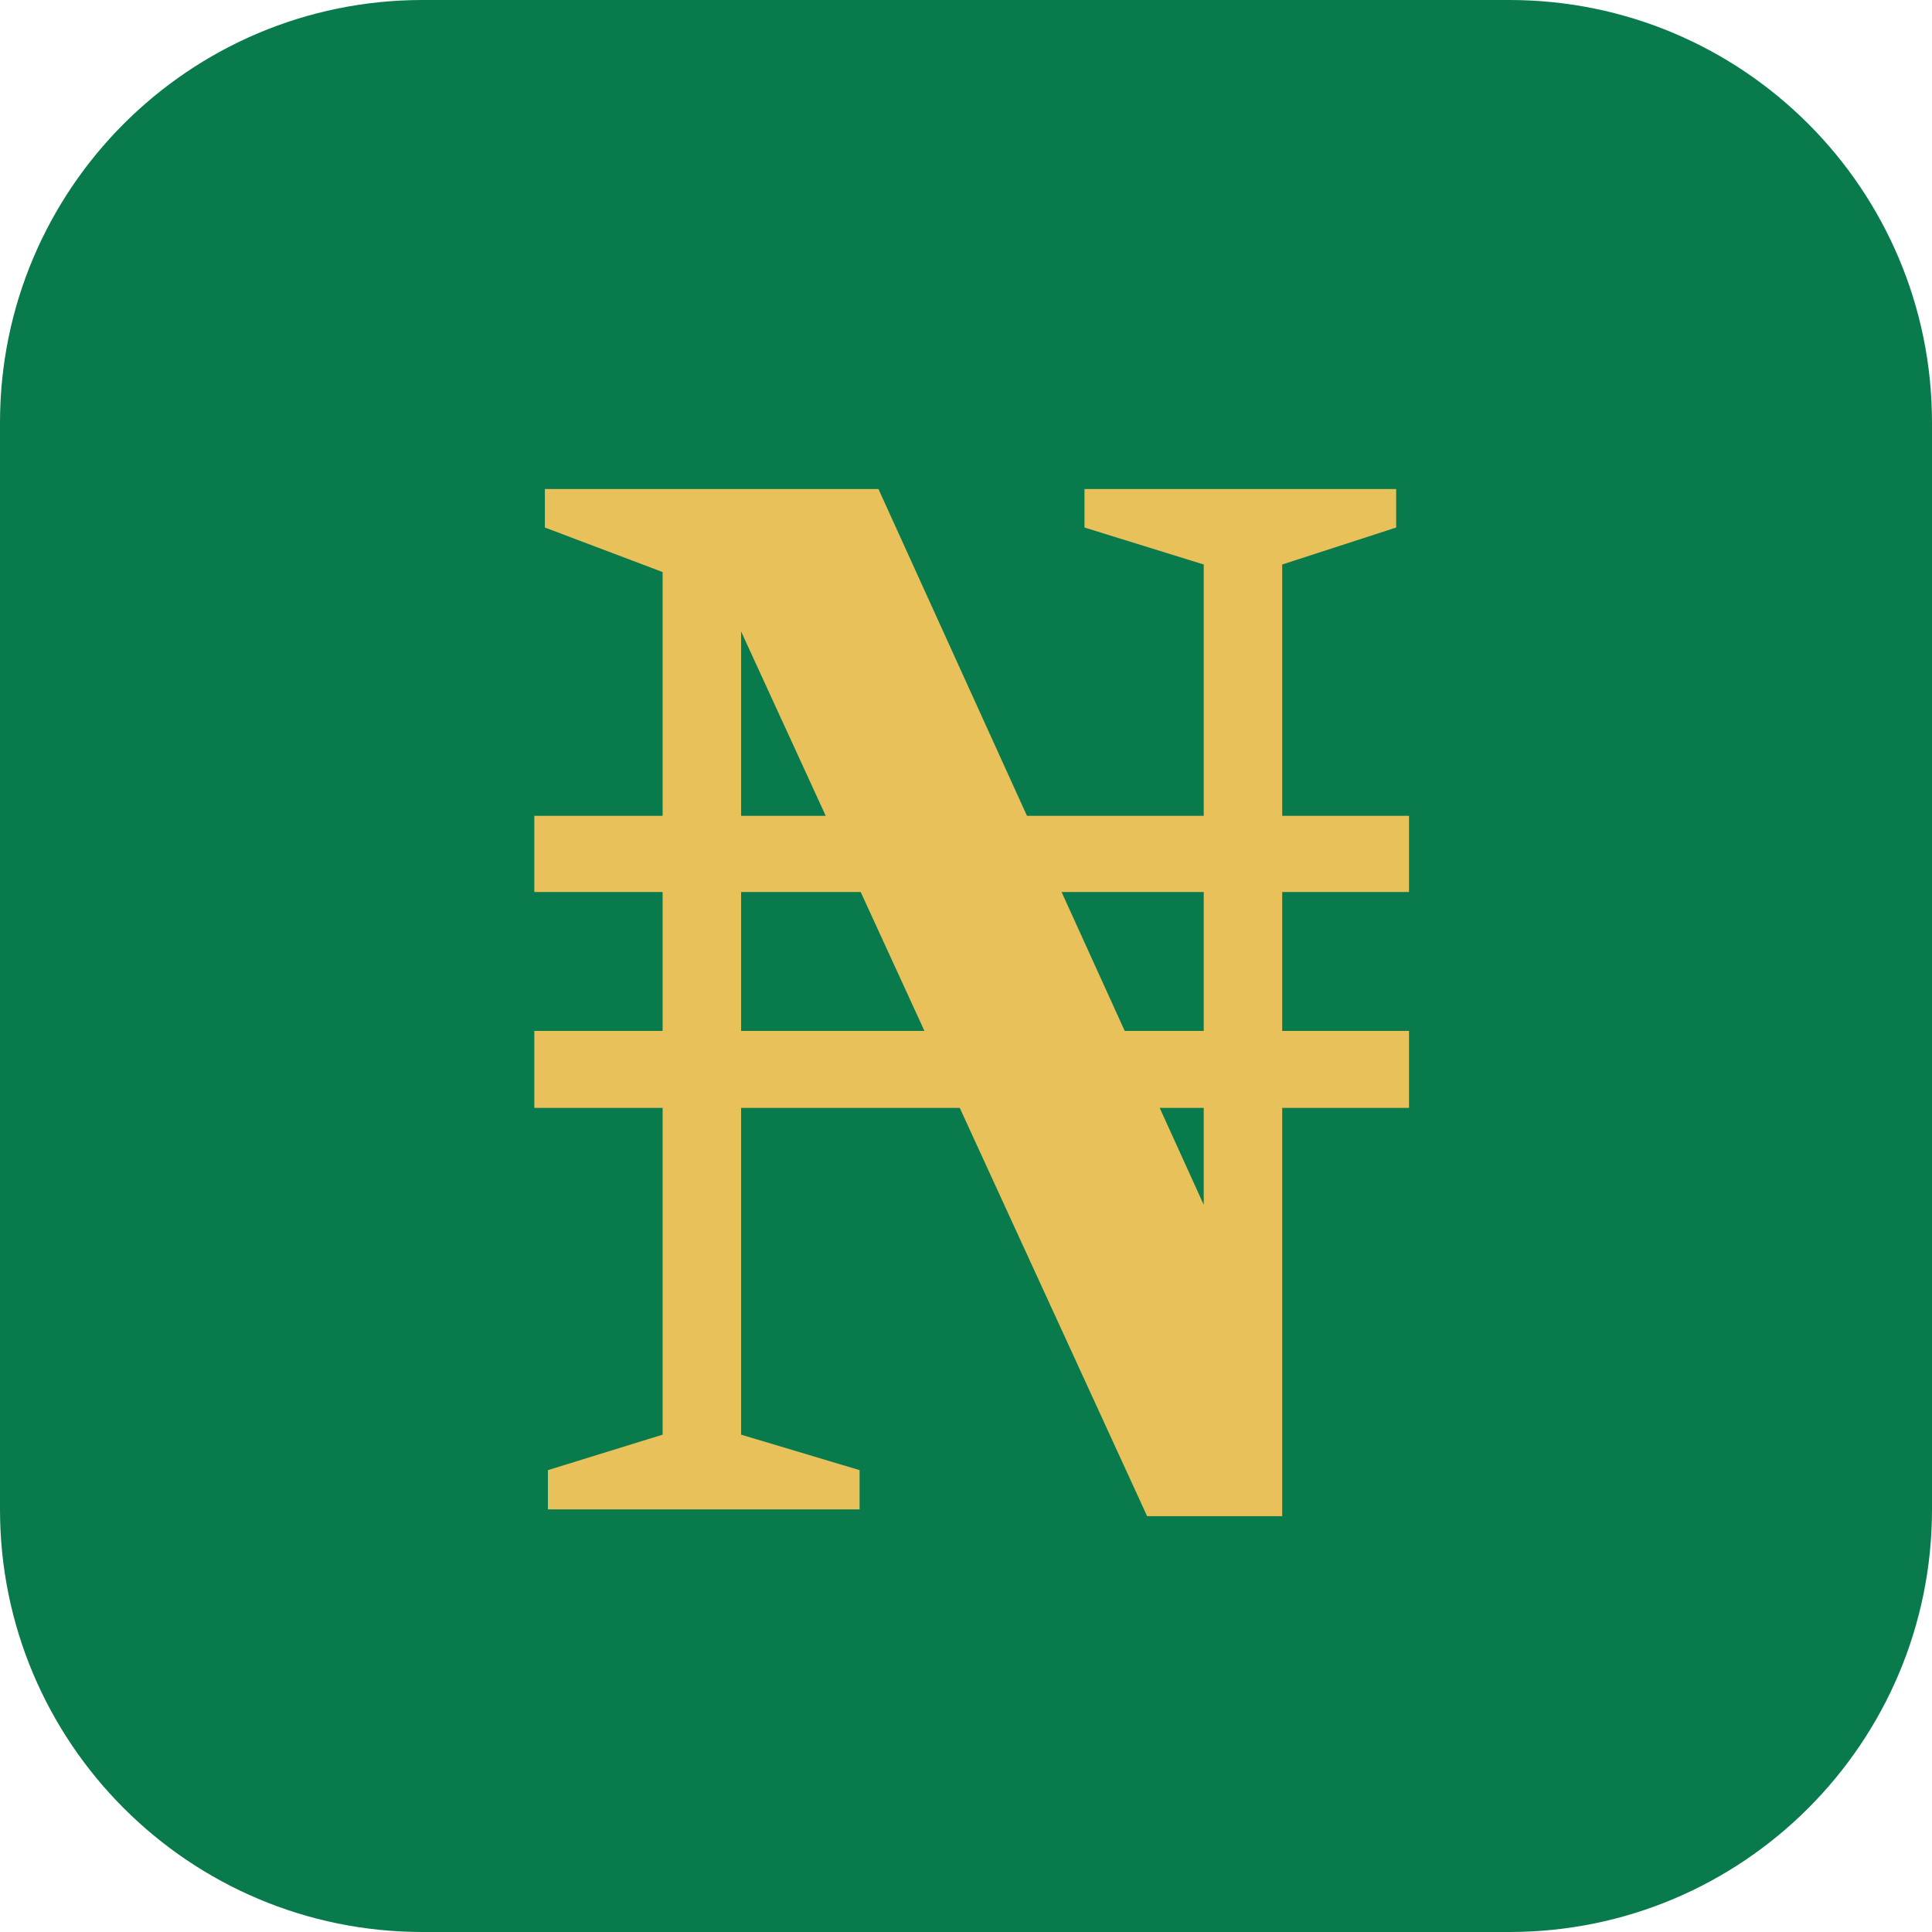
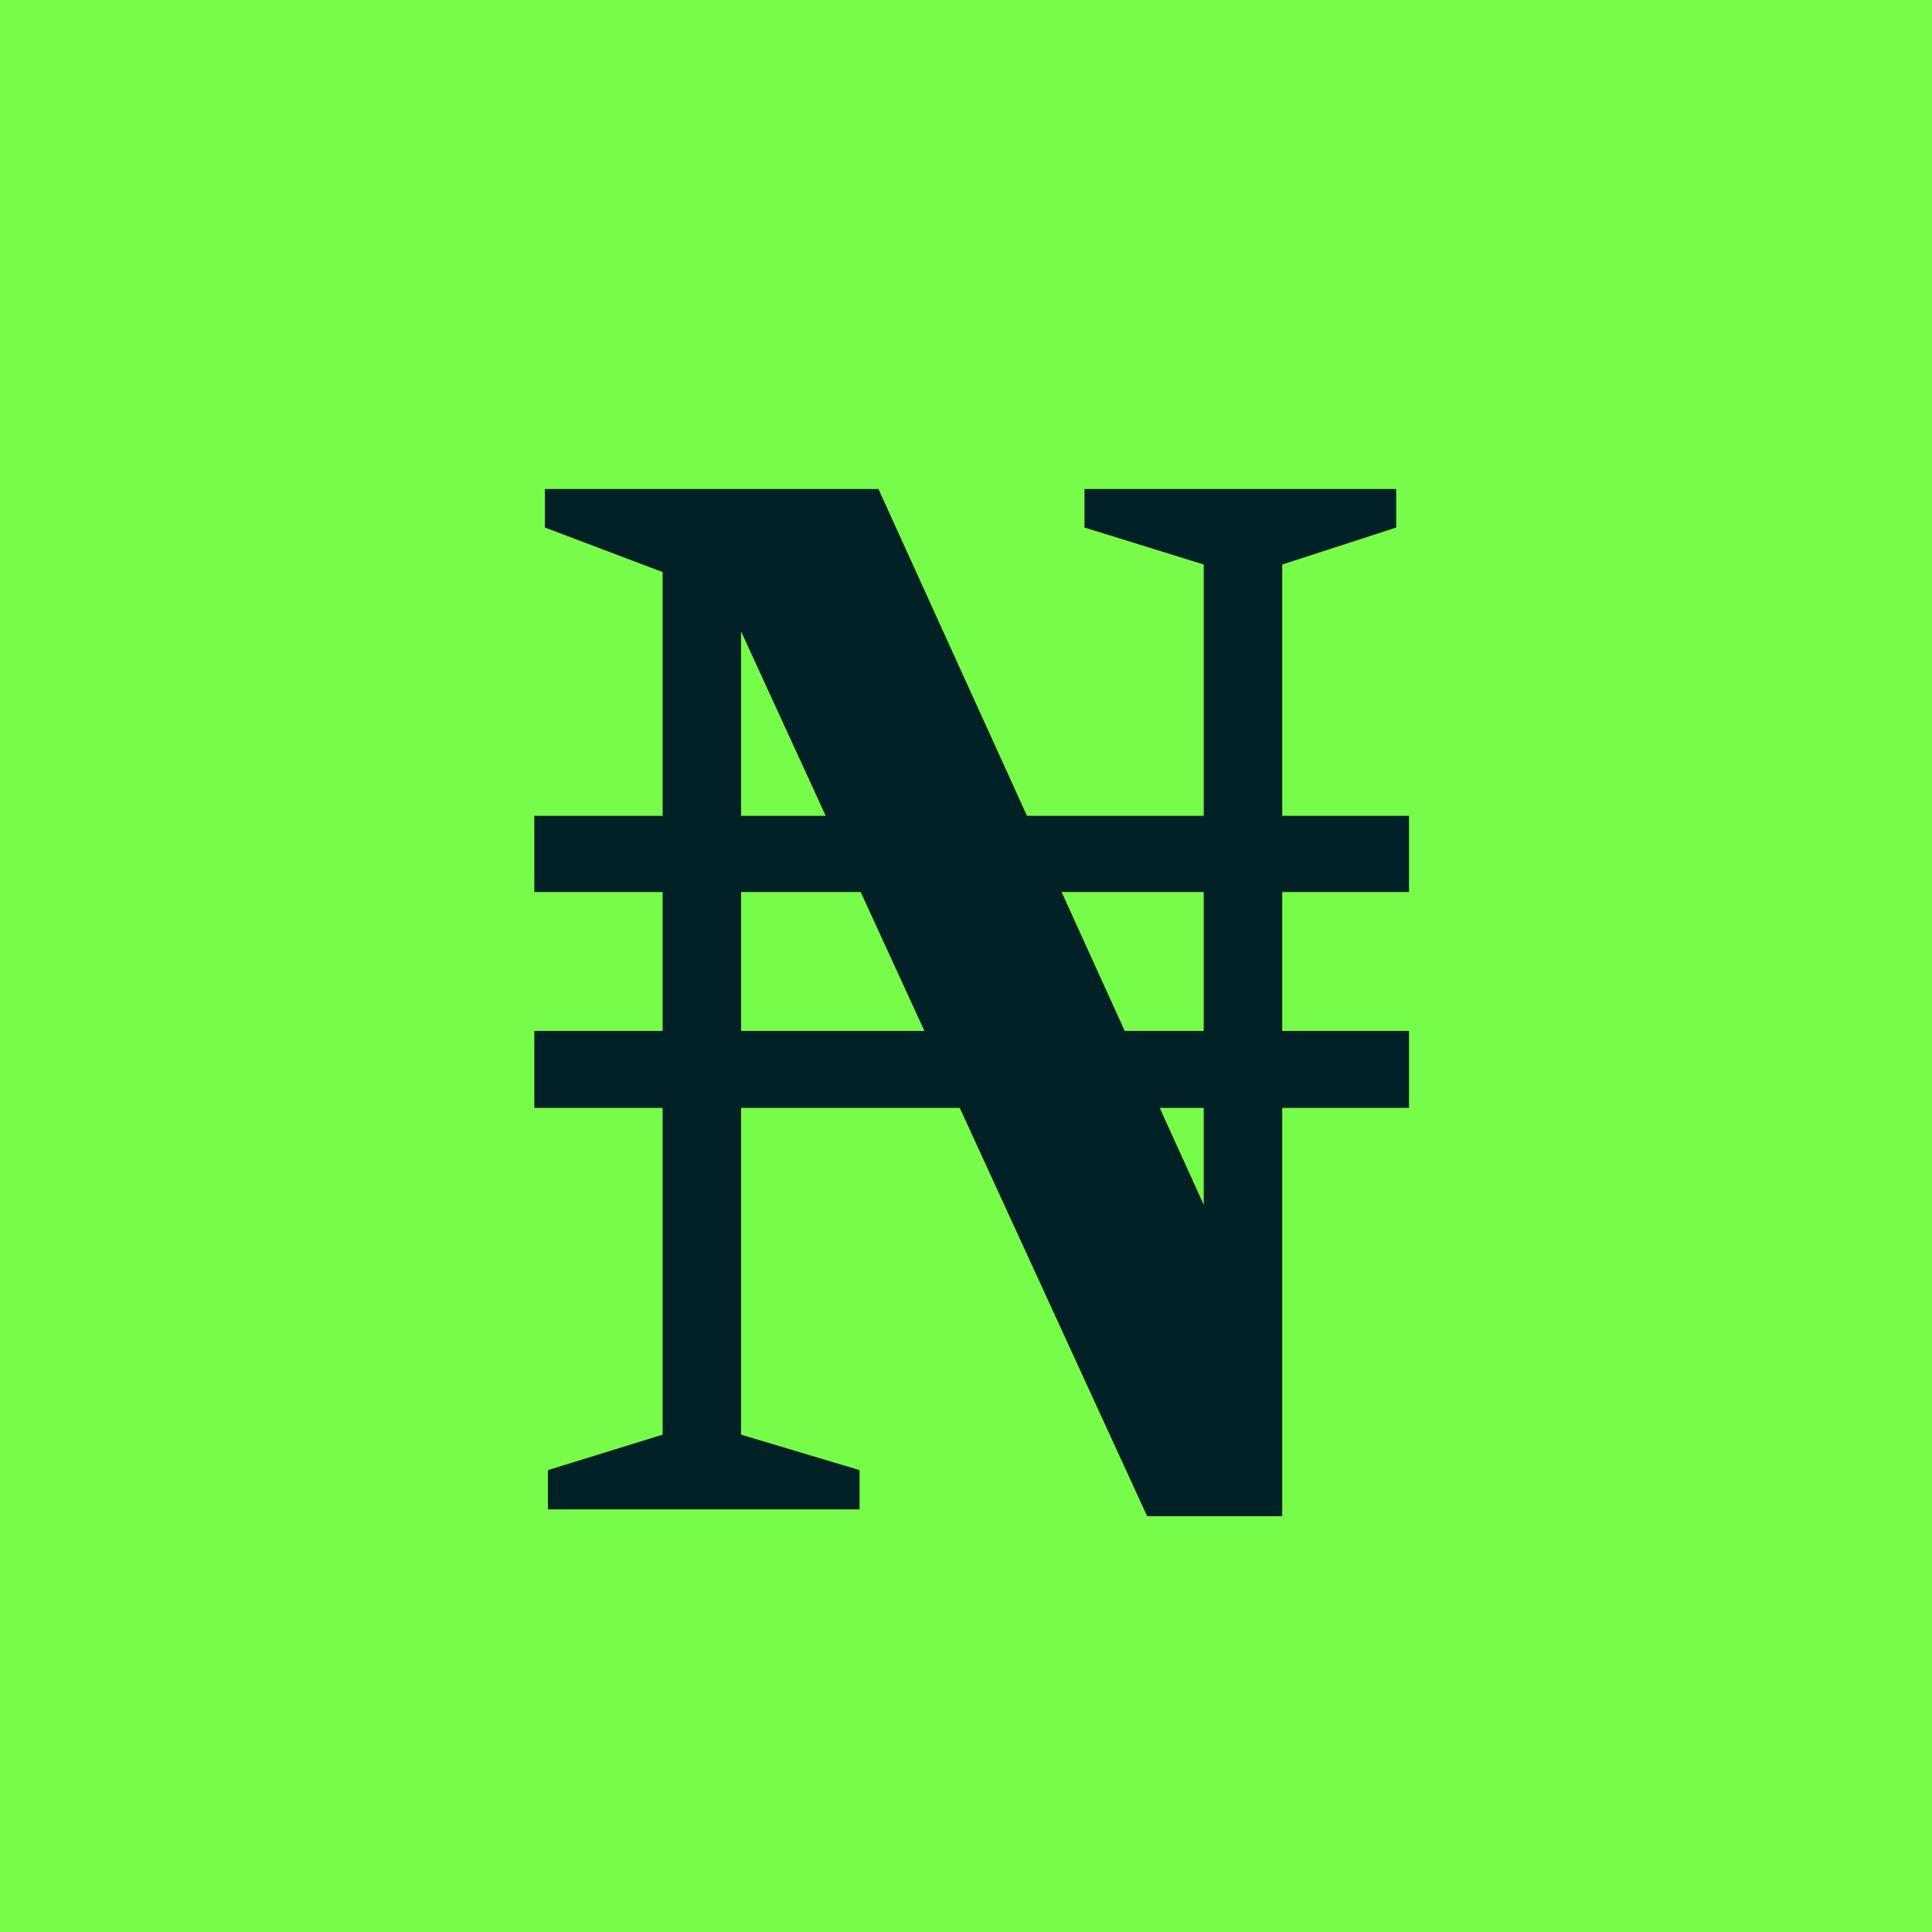
<svg xmlns="http://www.w3.org/2000/svg" viewBox="0 0 512 512">
-   <rect width="512" height="512" rx="112" fill="#087A4B" />
+   <rect width="512" height="512" rx="0" fill="#77FC49" />
  <g transform="translate(133.8,400.0)">
-     <path d="M239.6 -126.8V-106.4H7.8V-126.8ZM239.6 -183.8V-163.6H7.8V-183.8ZM194.8 -59.6 185.2 -52.6V-250.4L153.6 -260.2V-270.4H236.2V-260.2L206.0 -250.4V1.8H170.2L54.0 -251.4L62.6 -252.8V-19.8L94.0 -10.4V0.0H11.4V-10.4L41.8 -19.8V-248.4L10.6 -260.2V-270.4H99.0Z" fill="#E8C15A" />
+     <path d="M239.6 -126.8V-106.4H7.8V-126.8ZM239.6 -183.8V-163.6H7.8V-183.8ZM194.8 -59.6 185.2 -52.6V-250.4L153.6 -260.2V-270.4H236.2V-260.2L206.0 -250.4V1.8H170.2L54.0 -251.4L62.6 -252.8V-19.8L94.0 -10.4V0.0H11.4V-10.4L41.8 -19.8V-248.4L10.6 -260.2V-270.4H99.0Z" fill="#022126" />
  </g>
</svg>
